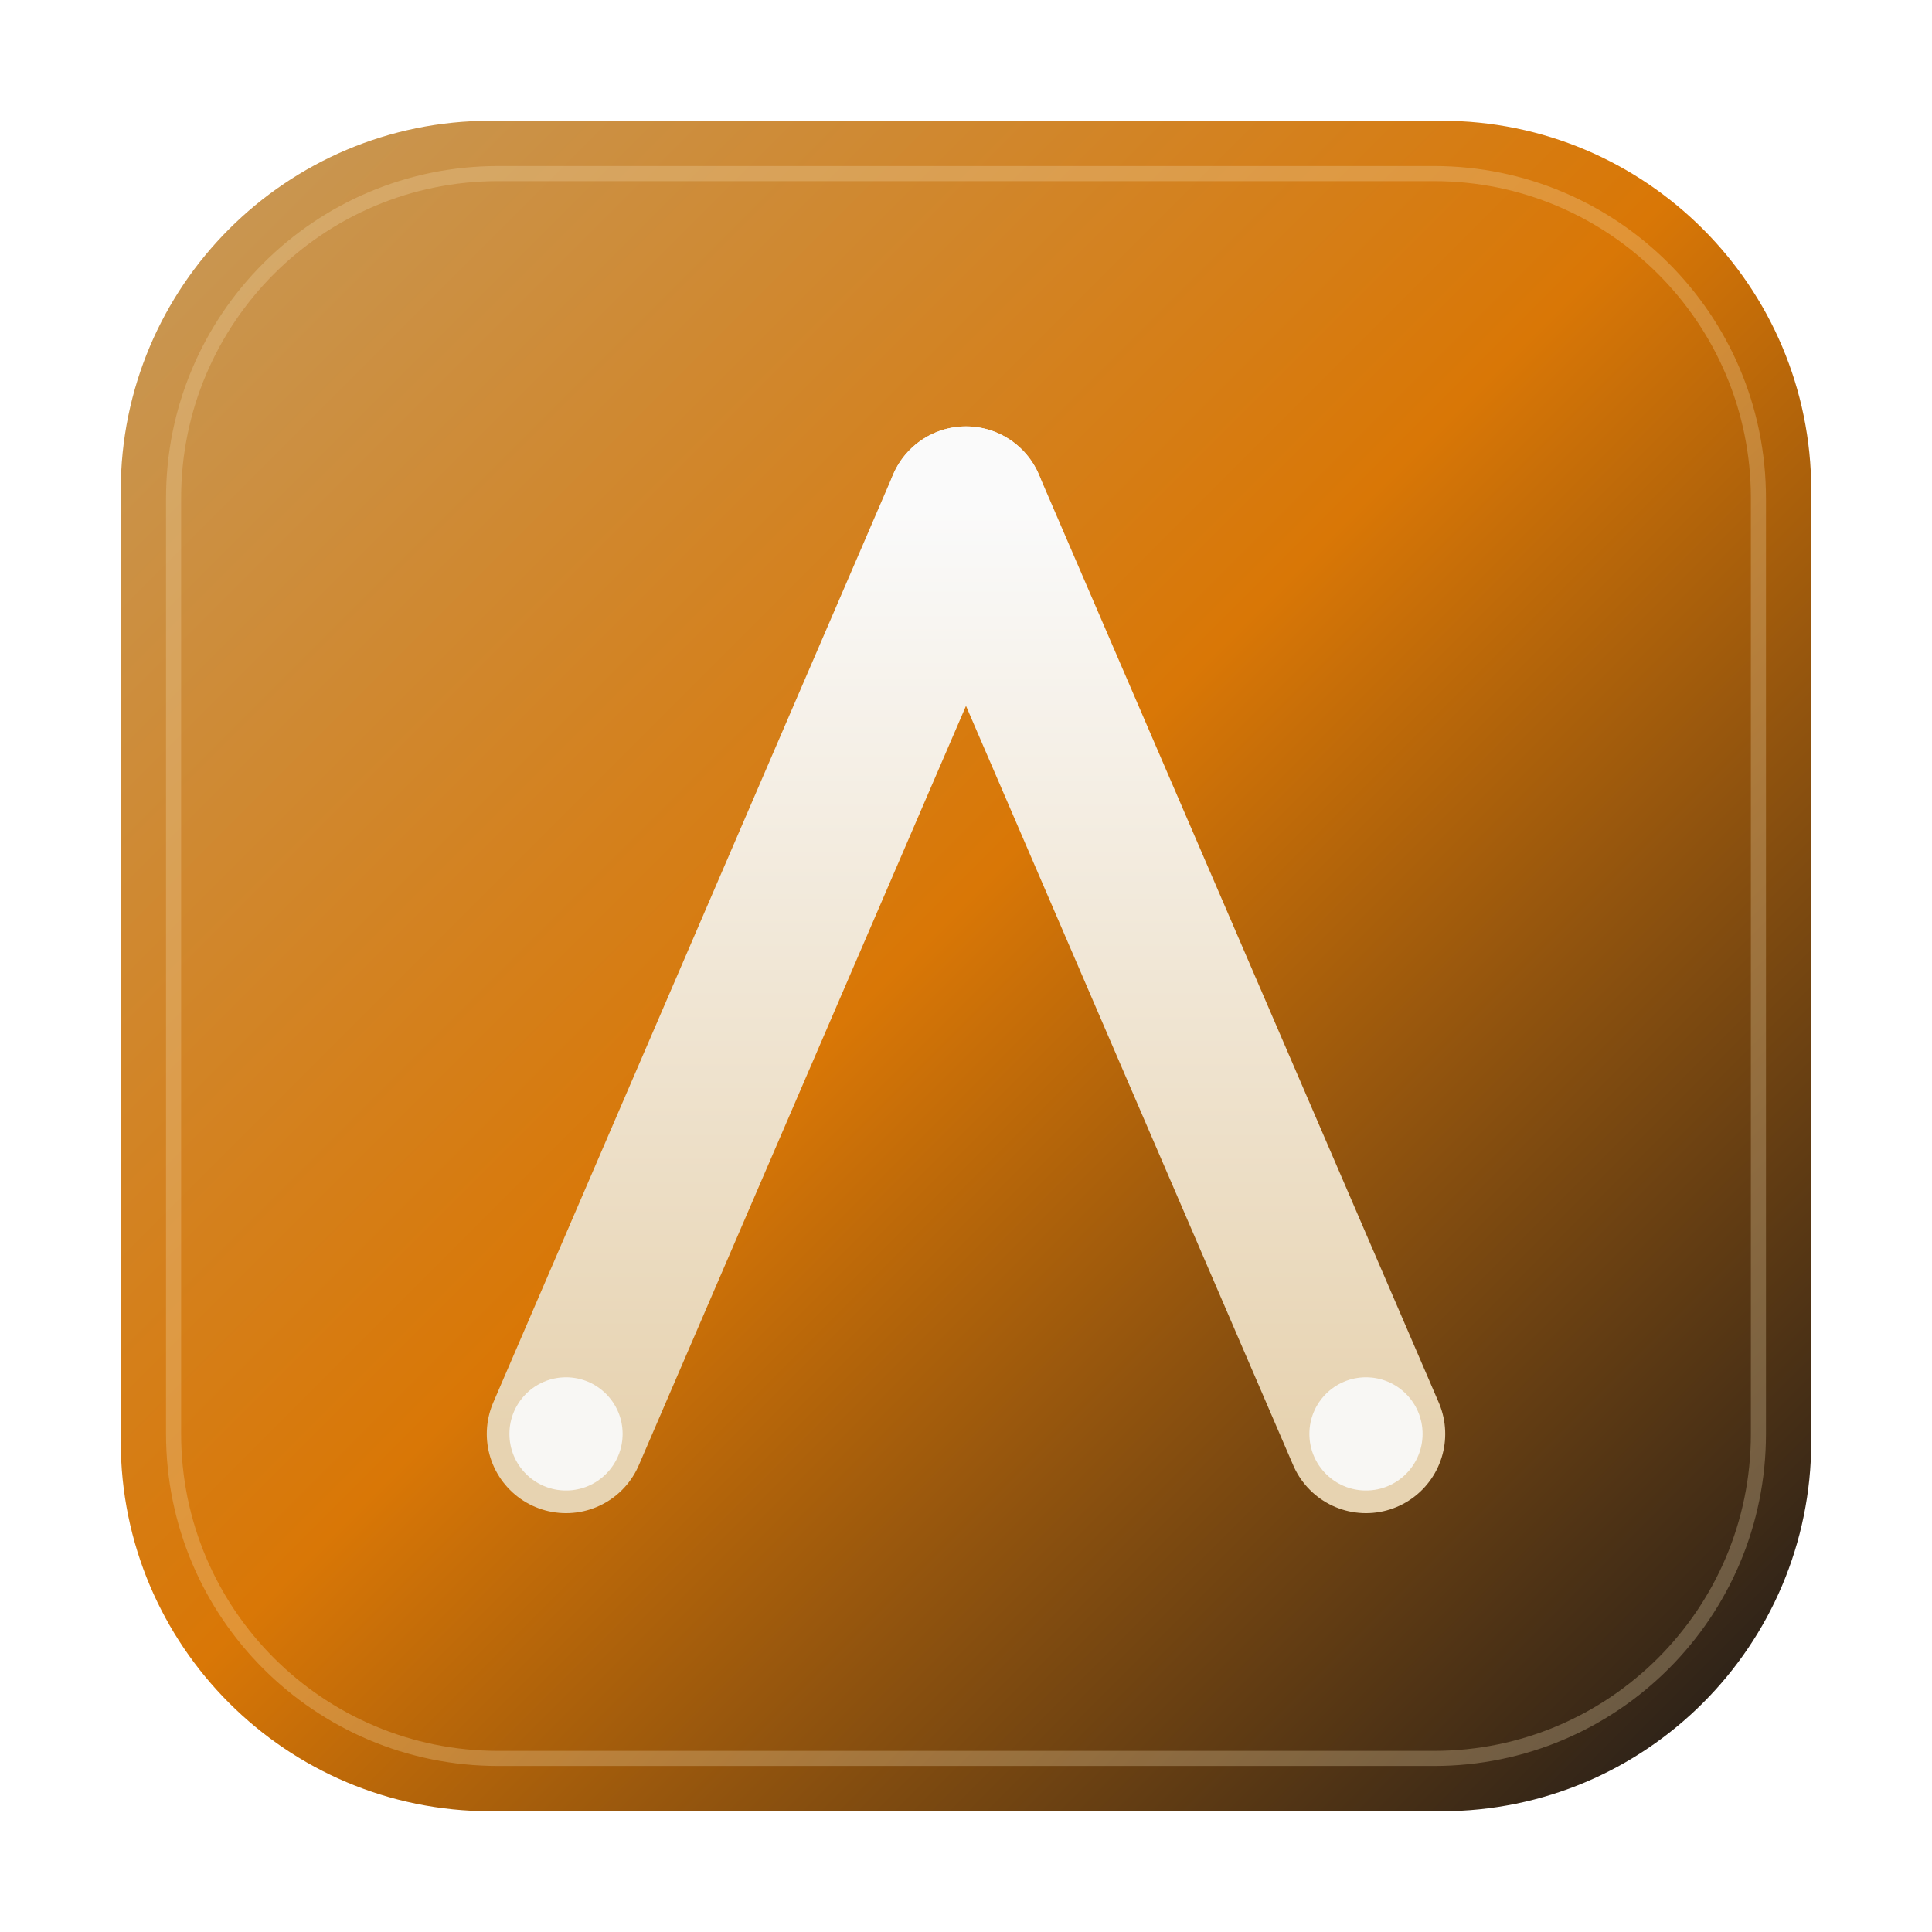
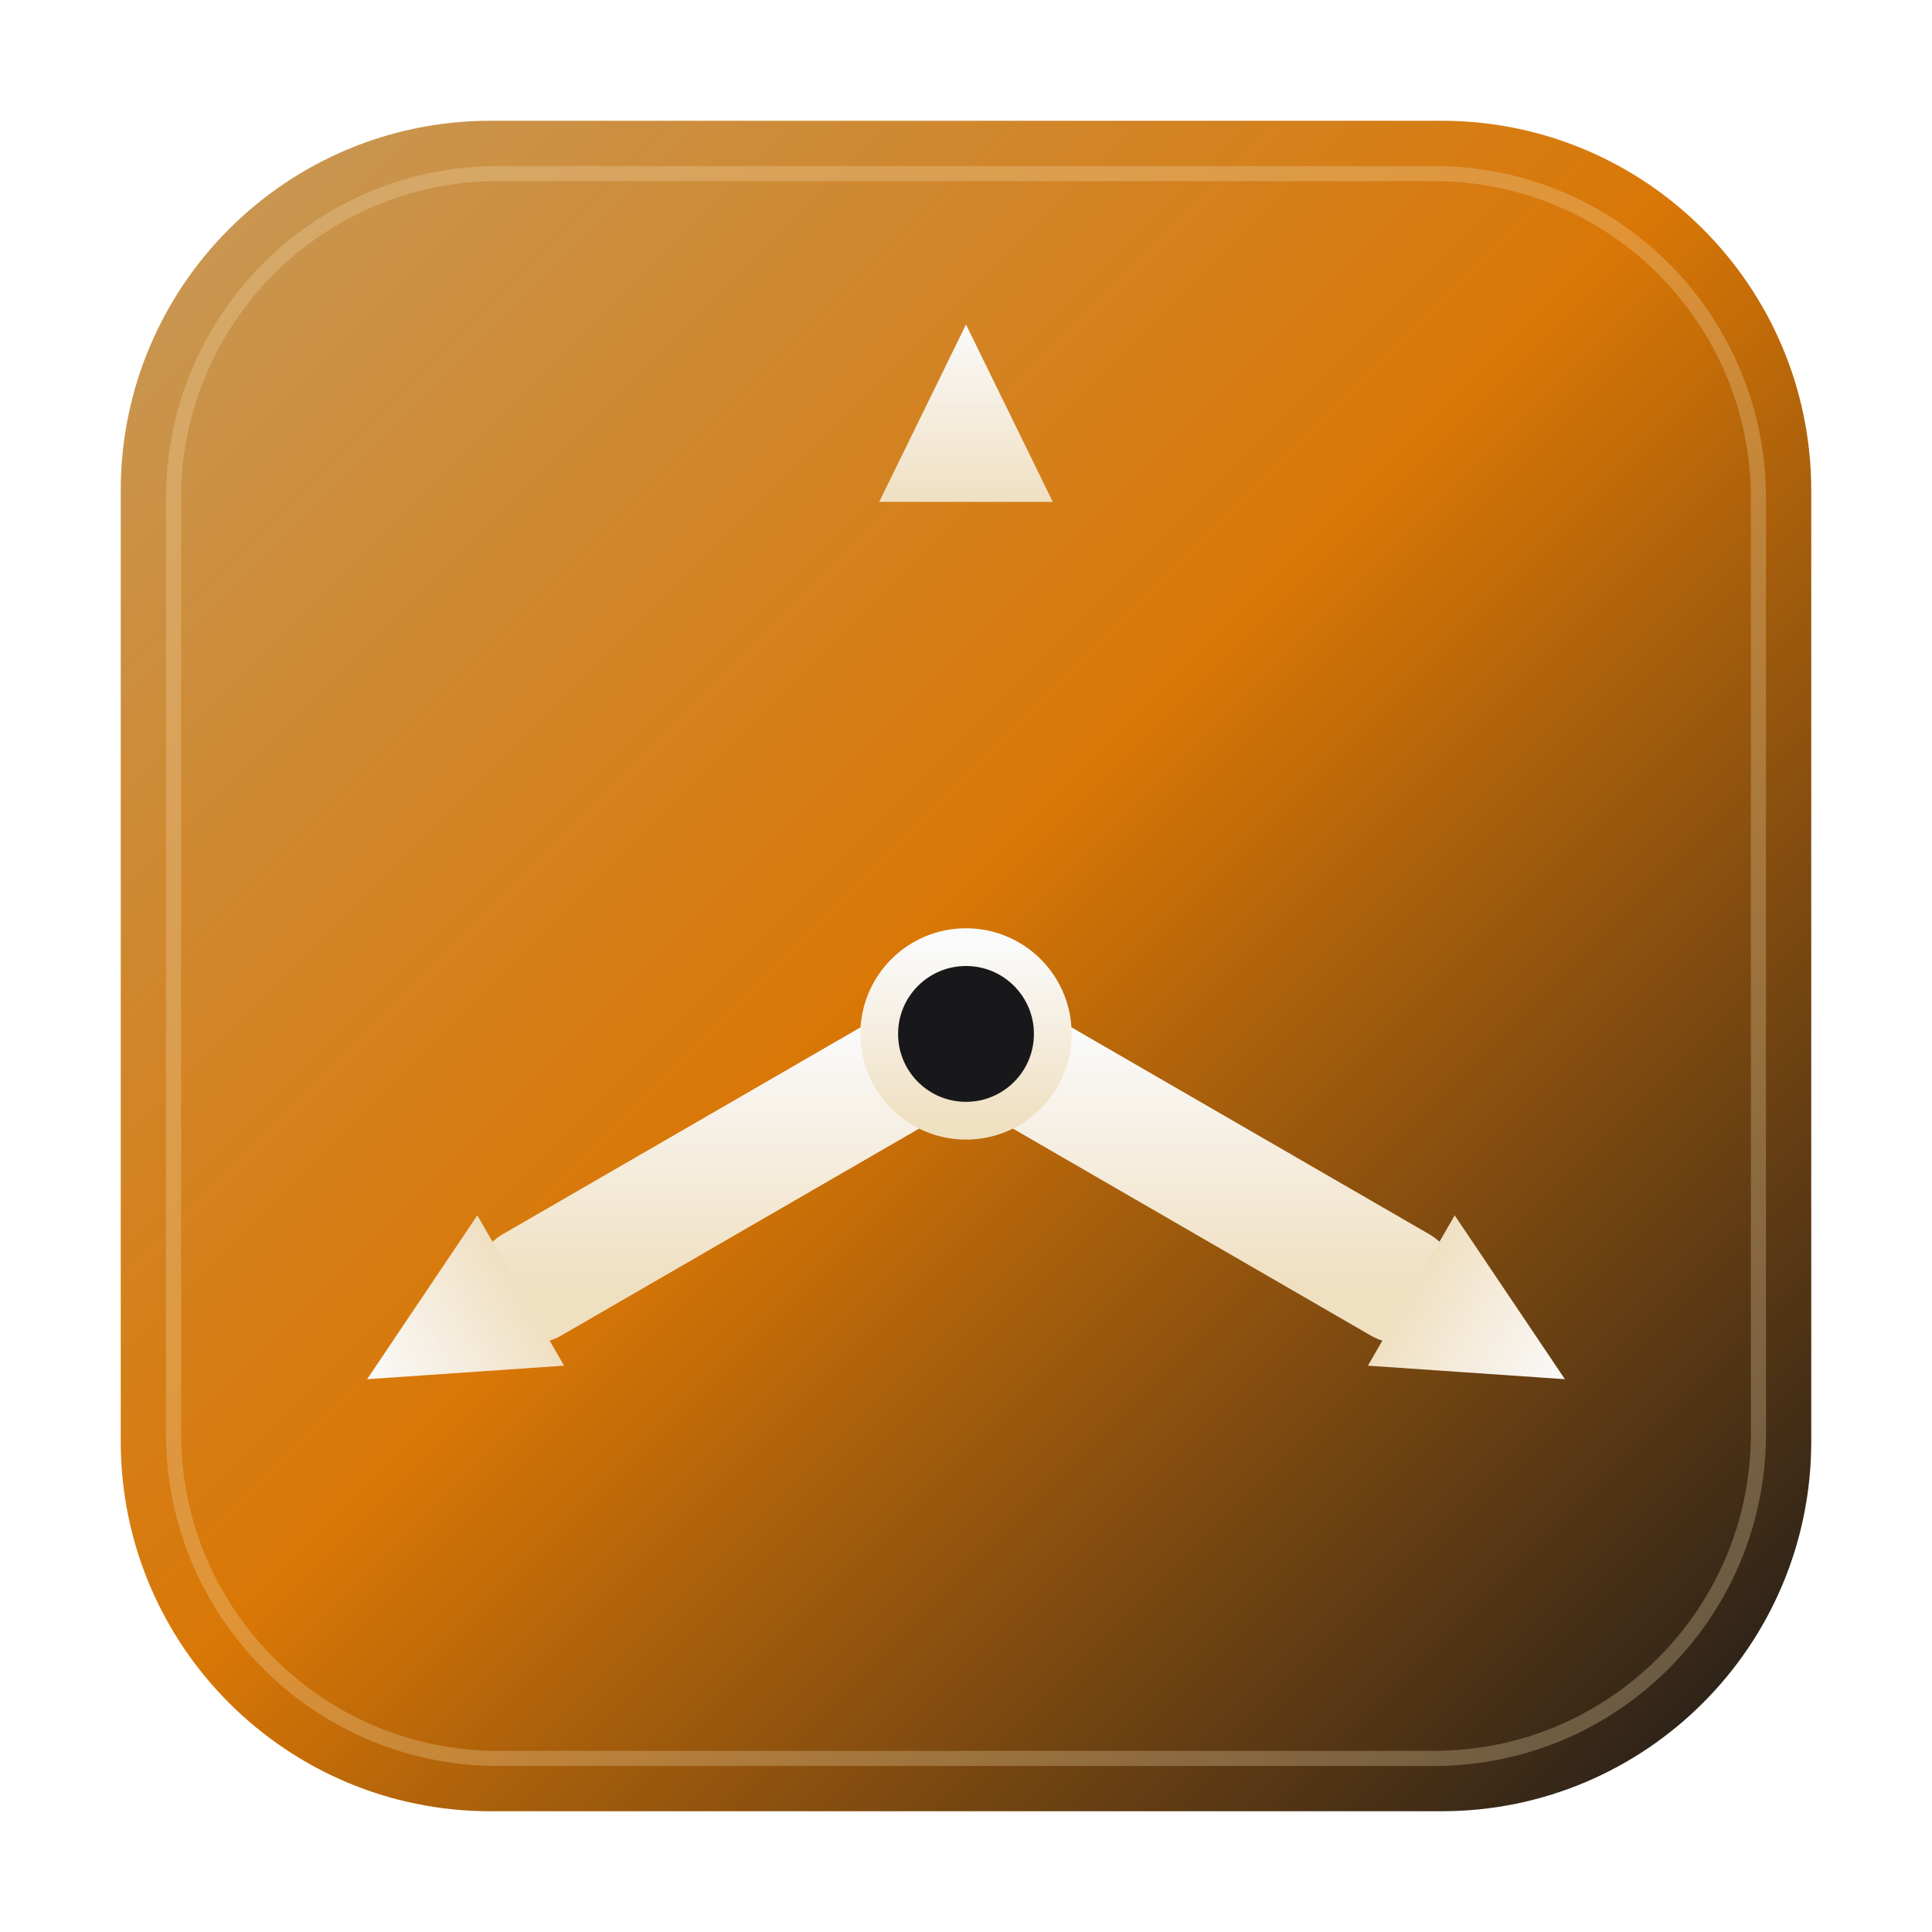
<svg xmlns="http://www.w3.org/2000/svg" width="1024" height="1024" viewBox="0 0 1024 1024">
  <defs>
    <linearGradient id="axisTile" x1="0" y1="0" x2="1" y2="1">
      <stop offset="0%" stop-color="#c69a5b" />
      <stop offset="48%" stop-color="#d97706" />
      <stop offset="100%" stop-color="#18181b" />
    </linearGradient>
    <linearGradient id="axisStroke" x1="0" y1="0" x2="0" y2="1">
      <stop offset="0%" stop-color="#fafafa" />
-       <stop offset="100%" stop-color="#e7d3b1" />
+       <stop offset="100%" stop-color="#f0e0c2" />
    </linearGradient>
  </defs>
  <rect x="64" y="64" width="896" height="896" rx="196" ry="196" fill="url(#axisTile)" />
  <rect x="92" y="92" width="840" height="840" rx="172" ry="172" fill="none" stroke="#f5deb3" stroke-opacity="0.28" stroke-width="8" />
-   <g fill="none" stroke="url(#axisStroke)" stroke-width="84" stroke-linecap="round" stroke-linejoin="round">
-     <path d="M512 268 L300 760" />
-     <path d="M512 268 L724 760" />
-     <path d="M386 566 L638 566" />
+   <g stroke="url(#axisStroke)" stroke-width="62" stroke-linecap="round" fill="none">
+     <path d="M512 548 L512 268" />
+     <path d="M512 548 L742 681" />
+     <path d="M512 548 L282 681" />
  </g>
-   <g fill="#fafafa" fill-opacity="0.92">
-     <circle cx="300" cy="760" r="30" />
-     <circle cx="724" cy="760" r="30" />
+   <g fill="url(#axisStroke)">
+     <polygon points="0,-64 -46,30 46,30" transform="translate(512,236)" />
+     <polygon points="0,-64 -46,30 46,30" transform="translate(774,699) rotate(120)" />
+     <polygon points="0,-64 -46,30 46,30" transform="translate(250,699) rotate(240)" />
  </g>
+   <circle cx="512" cy="548" r="46" fill="#18181b" />
+   <circle cx="512" cy="548" r="46" fill="none" stroke="url(#axisStroke)" stroke-width="20" />
</svg>
